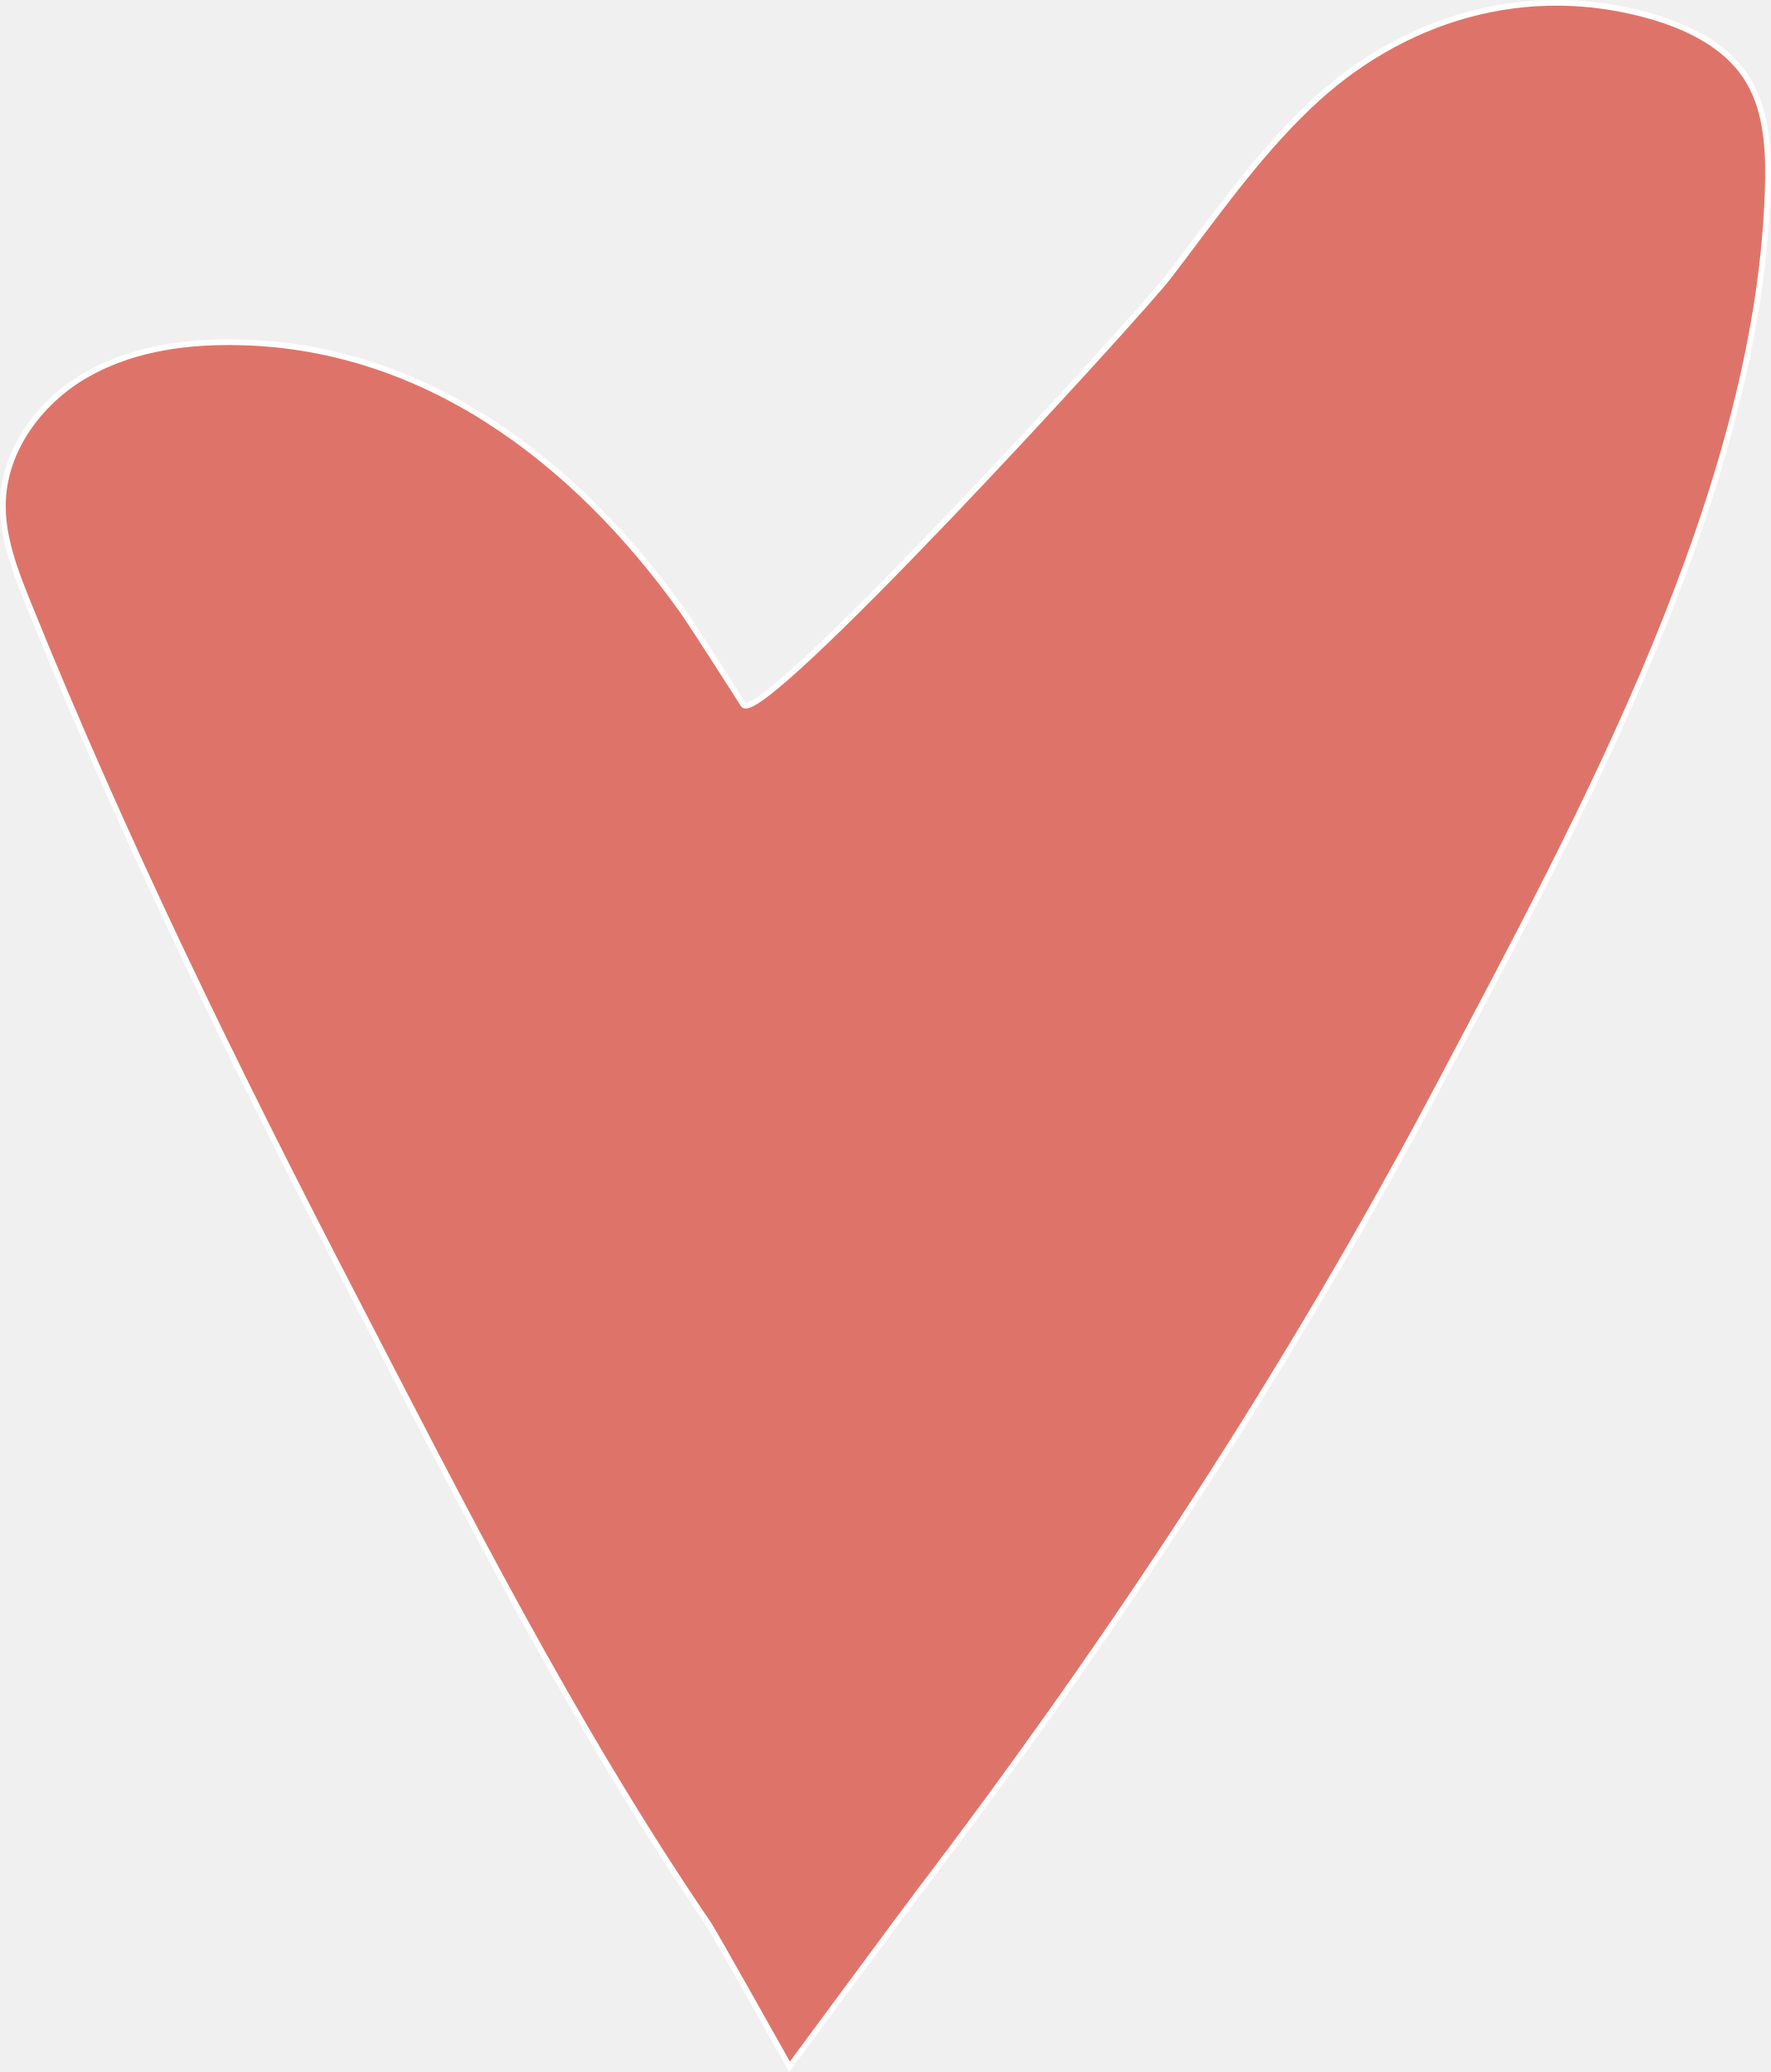
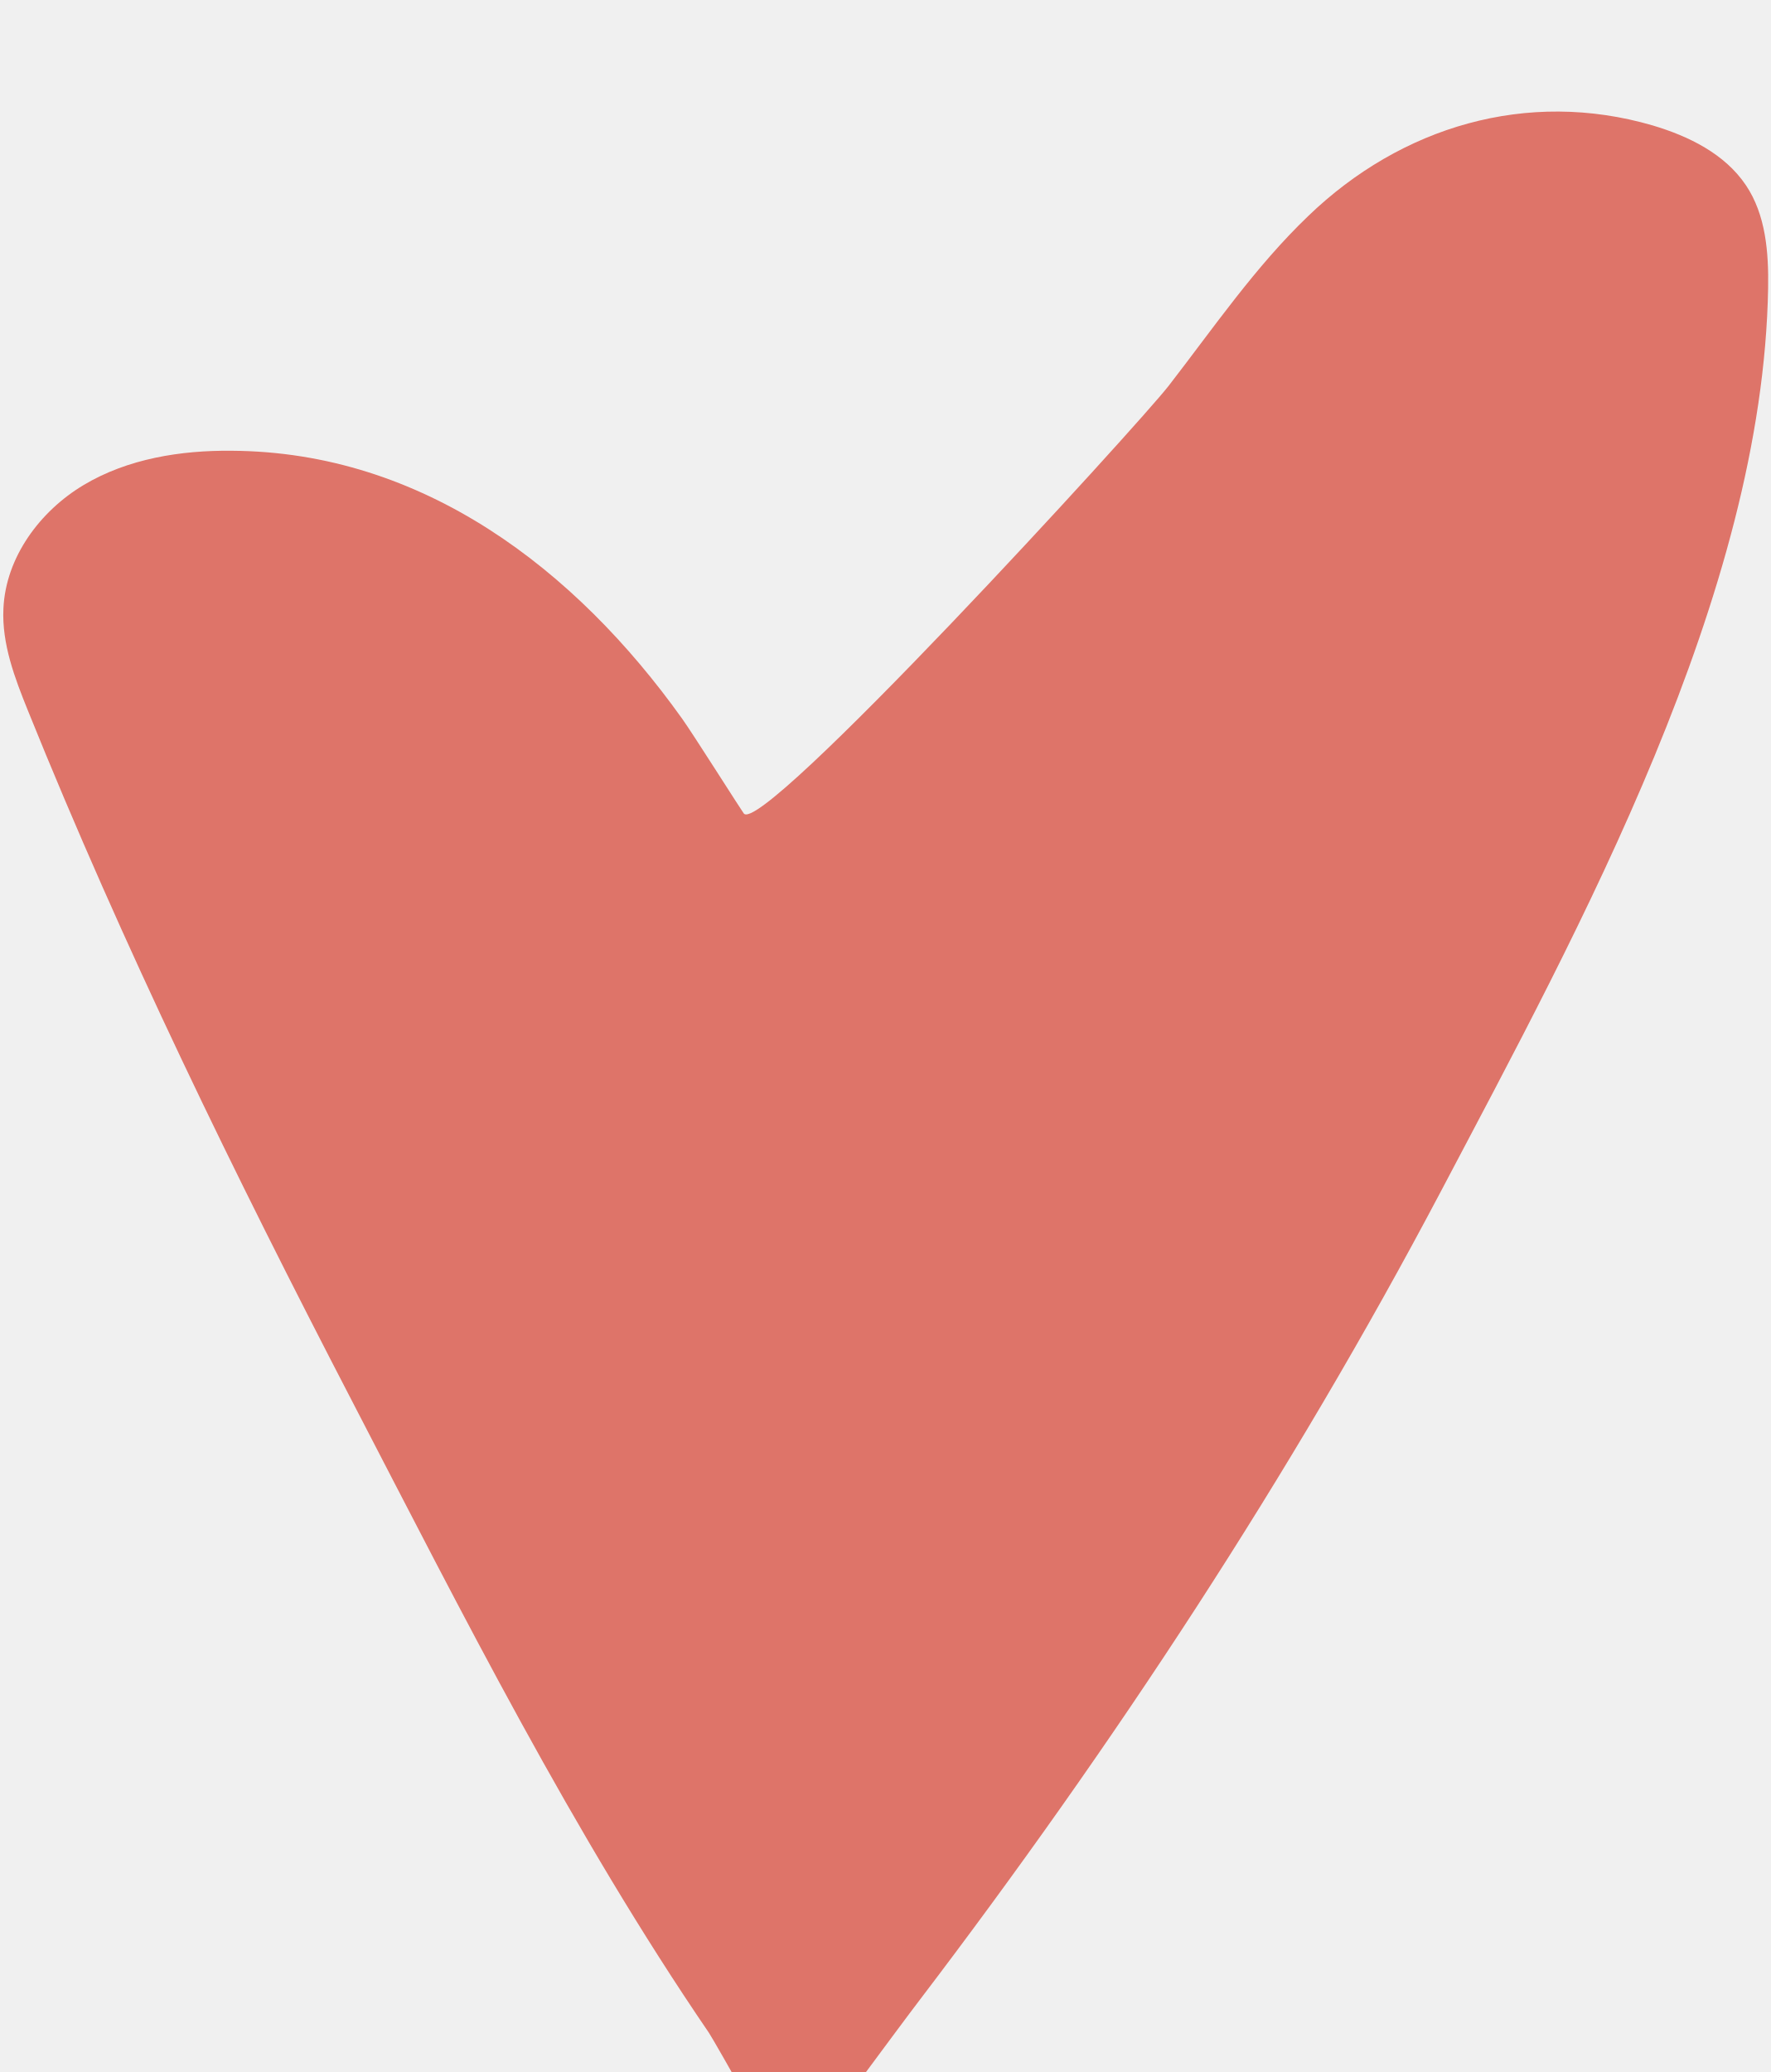
- <svg xmlns="http://www.w3.org/2000/svg" viewBox="0 0 310.77 363.57">
-   <defs>
-     <style>.a{fill:#de7469;stroke:#fff;stroke-miterlimit:10;}</style>
-   </defs>
-   <path class="a" d="M179.67,381.73s-13-23.18-14.18-25c-23.87-35-43.21-73.37-62.71-111C82.3,206.21,62.67,166.09,46,124.78c-2.32-5.74-4.62-11.72-4.35-17.91.39-9,6.4-17.13,14.14-21.74s17-6.08,26-6c33.5.19,60.27,20.78,79,47,1.81,2.54,10.65,16.37,10.75,16.56,2.69,4.72,69.47-68.37,74.59-75,7.85-10.22,15.22-20.9,24.53-29.81C287,22.18,309.06,15.6,331.06,22c6.35,1.86,12.73,5,16.39,10.47,3.46,5.19,4,11.75,3.92,18-.9,53.77-33,112.21-57.54,158.69-26.31,49.83-57.36,97.1-91.46,141.92C199.72,354.58,179.67,381.73,179.67,381.73Z" transform="translate(-41.12 -19.08)" />
+ <svg xmlns="http://www.w3.org/2000/svg" version="1.1" id="Layer_1" x="0px" y="0px" viewBox="0 0 310.8 363.6" style="enable-background:new 0 0 310.8 363.6;" xml:space="preserve">
+   <style type="text/css">
+ 	.st0{fill:#DE7469;}
+ </style>
+   <path class="st0" d="M138.6,381.7c0,0-13-23.2-14.2-25c-23.9-35-43.2-73.4-62.7-111c-20.5-39.5-40.1-79.6-56.8-121  c-2.3-5.7-4.6-11.7-4.3-17.9c0.4-9,6.4-17.1,14.1-21.7s17-6.1,26-6c33.5,0.2,60.3,20.8,79,47c1.8,2.5,10.6,16.4,10.8,16.6  c2.7,4.7,69.5-68.4,74.6-75c7.9-10.2,15.2-20.9,24.5-29.8c16.3-15.7,38.4-22.3,60.4-15.9c6.4,1.9,12.7,5,16.4,10.5  c3.5,5.2,4,11.8,3.9,18c-0.9,53.8-33,112.2-57.5,158.7c-26.3,49.8-57.4,97.1-91.5,141.9C158.6,354.6,138.6,381.7,138.6,381.7z" />
</svg>
